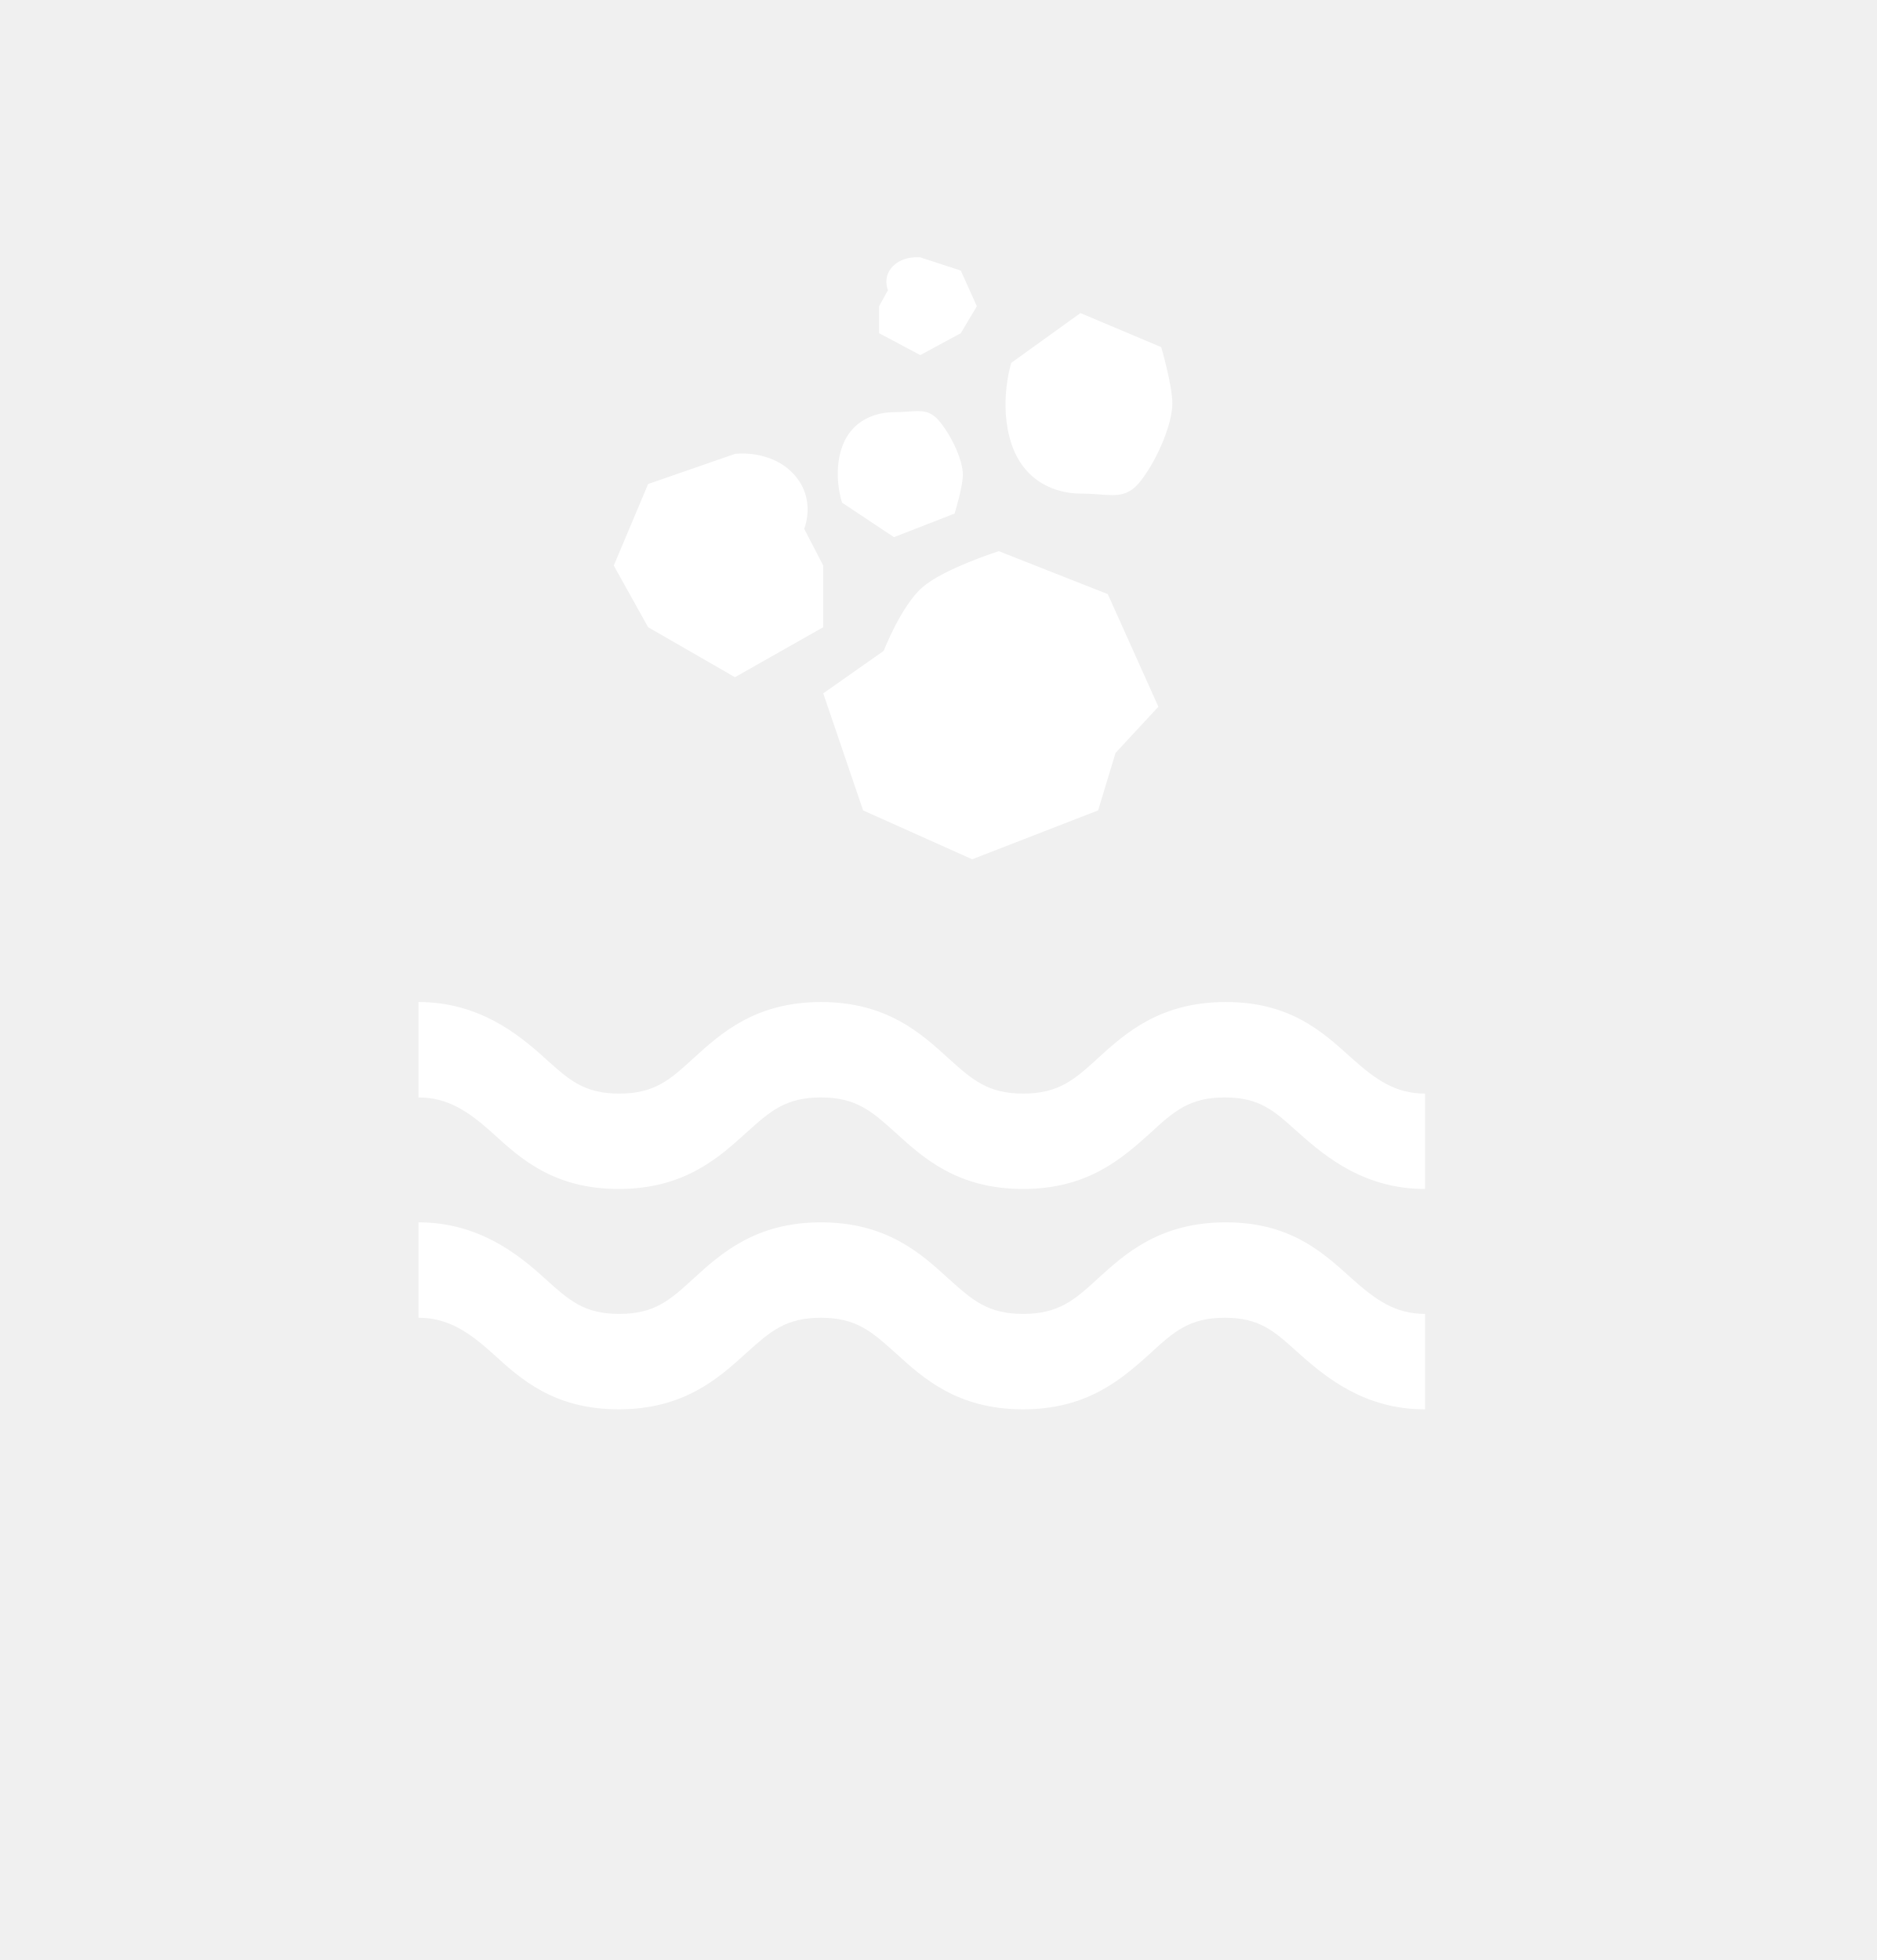
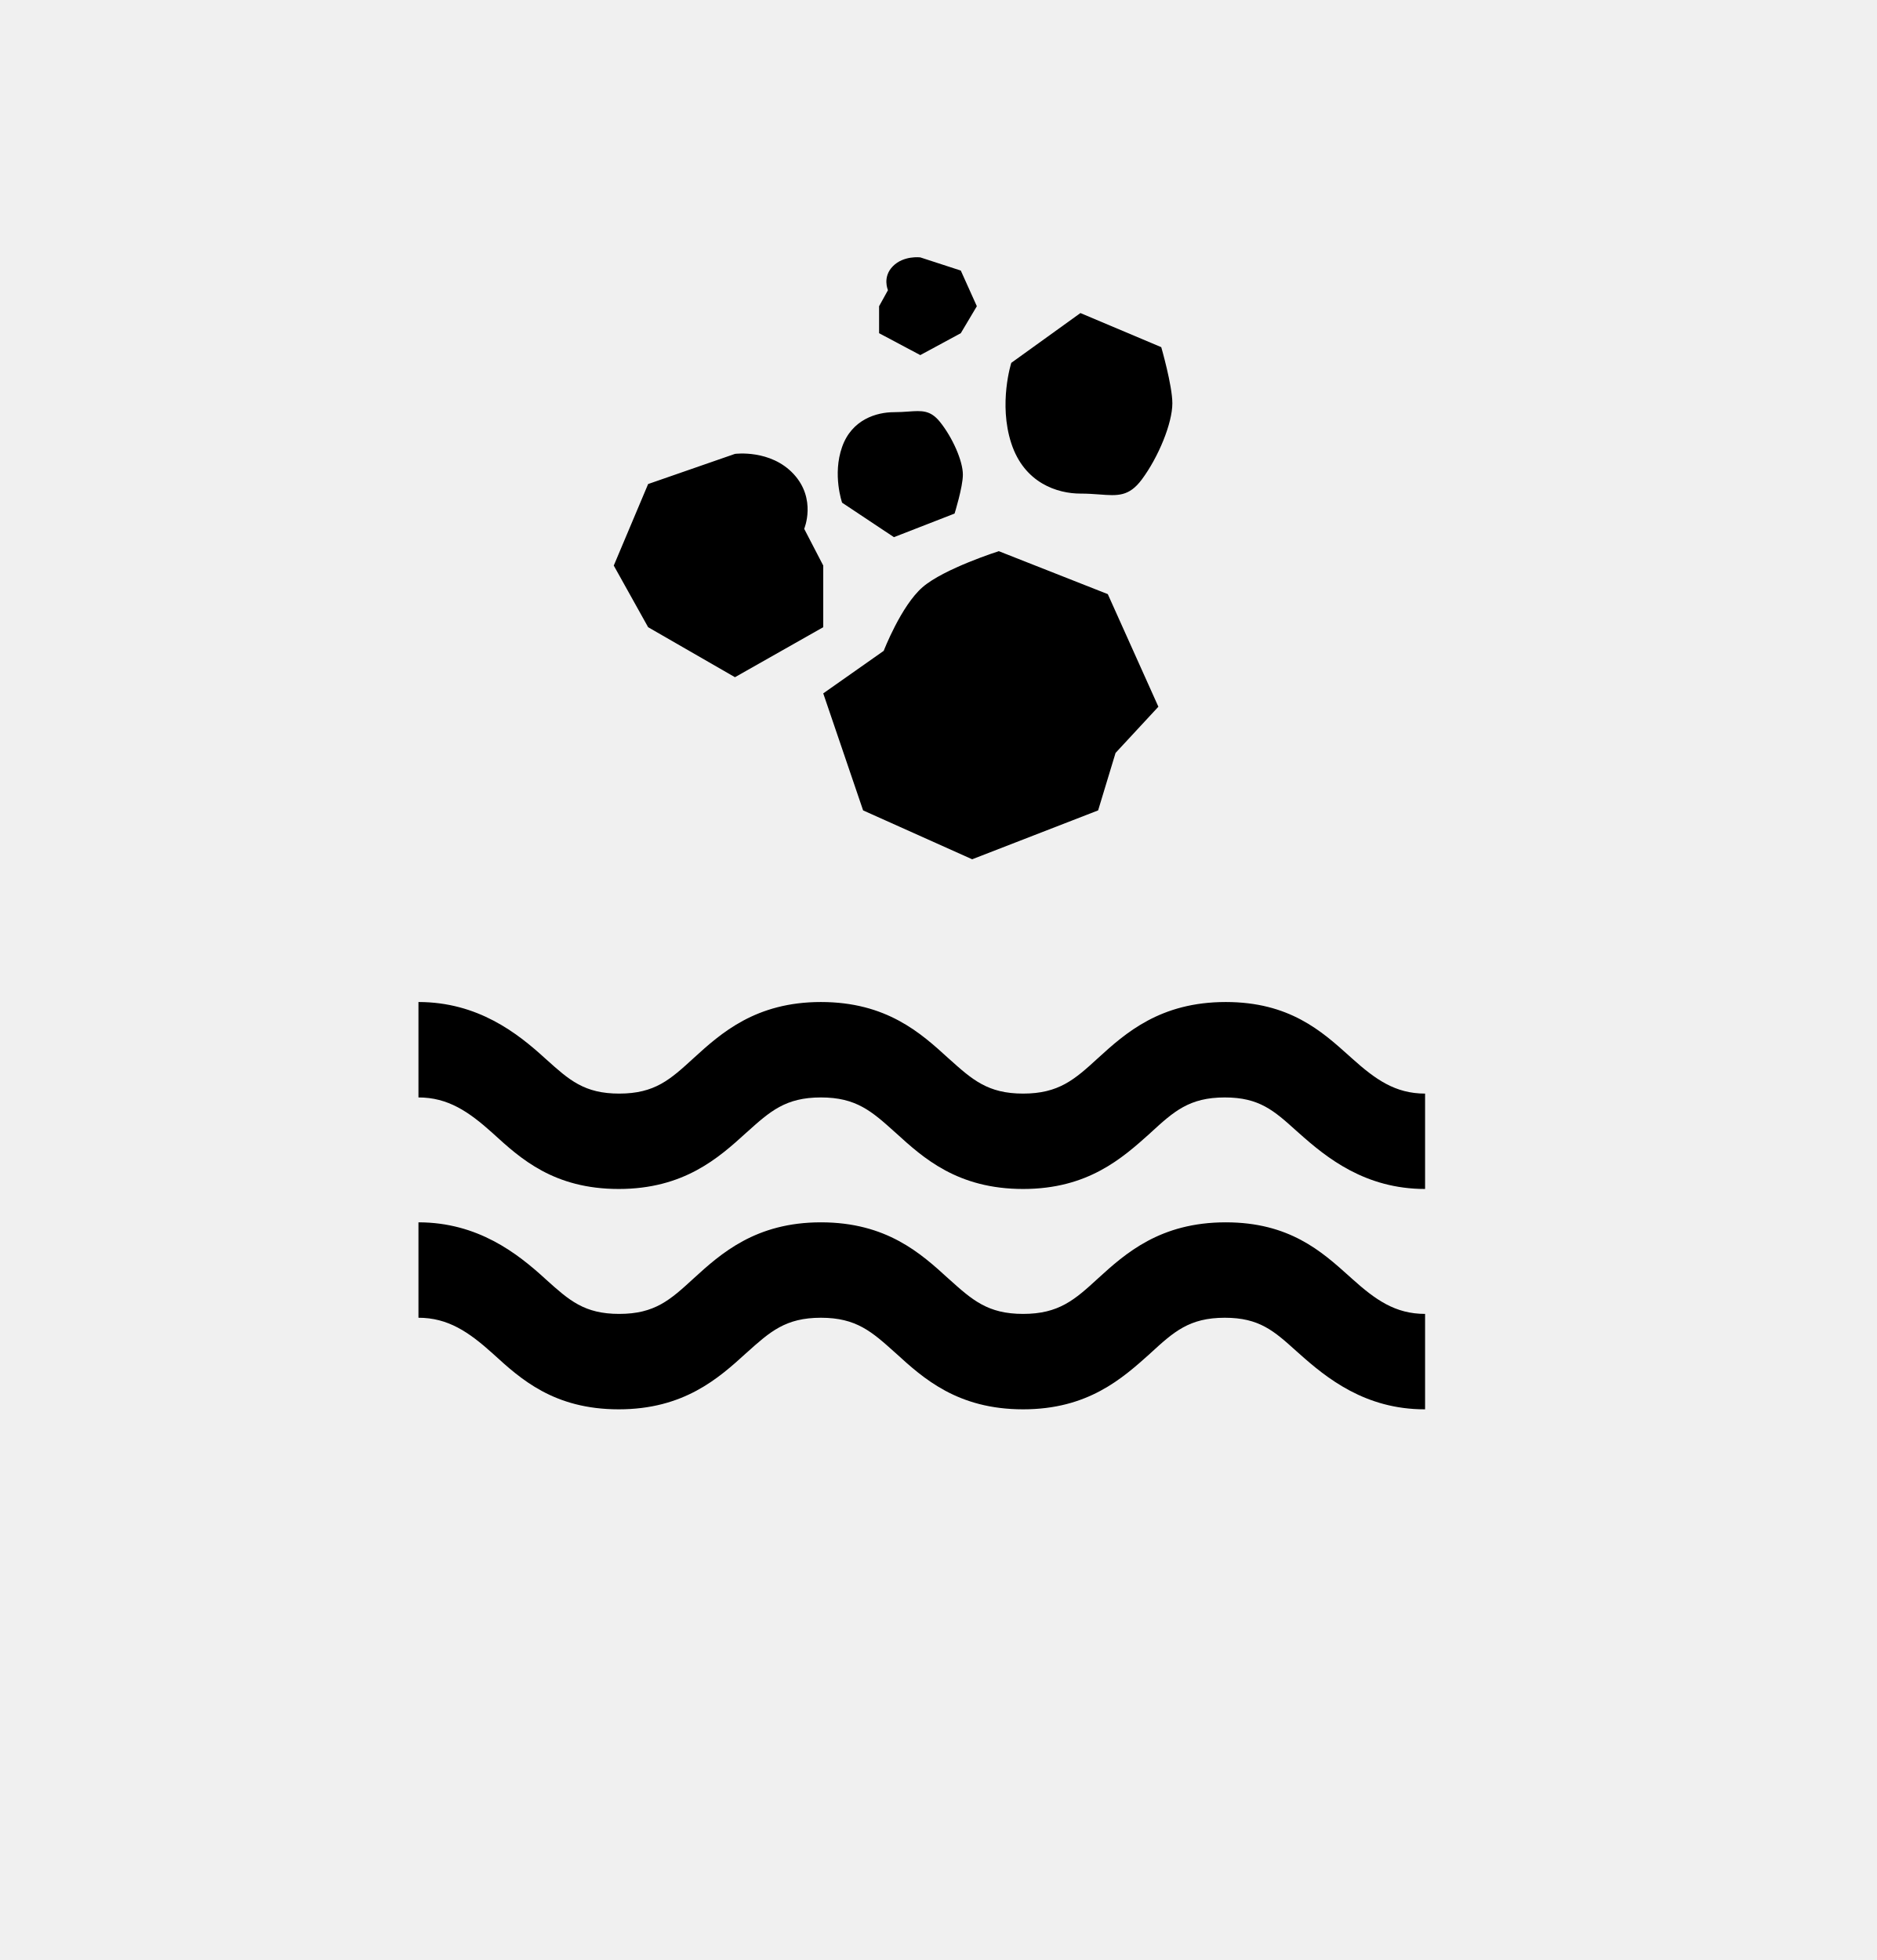
- <svg xmlns="http://www.w3.org/2000/svg" width="45" height="47" viewBox="0 0 45 47" fill="none" version="1.1" id="svg8">
+ <svg xmlns="http://www.w3.org/2000/svg" width="45" height="47" viewBox="0 0 45 47" fill="currentColor" version="1.1" id="svg8">
  <defs id="defs12" />
-   <path fill-rule="evenodd" clip-rule="evenodd" d="M31.082 27.114C31.101 27.131 31.12 27.148 31.14 27.165C31.811 27.766 32.736 28.511 34.171 28.511V26.224C33.454 26.224 32.979 25.884 32.413 25.375C32.39 25.355 32.368 25.334 32.345 25.314C31.689 24.725 30.914 24.028 29.392 24.028C27.819 24.028 26.986 24.773 26.326 25.375C25.771 25.884 25.389 26.224 24.533 26.224C23.684 26.224 23.313 25.89 22.754 25.388L22.739 25.375C22.08 24.773 21.258 24.028 19.684 24.028C18.122 24.028 17.289 24.773 16.63 25.375C16.074 25.884 15.704 26.224 14.848 26.224C14.01 26.224 13.649 25.899 13.102 25.407C13.09 25.397 13.078 25.386 13.066 25.375C12.406 24.773 11.457 24.028 10.034 24.028V26.316C10.74 26.316 11.238 26.655 11.805 27.165C11.812 27.172 11.82 27.179 11.828 27.186C12.483 27.784 13.281 28.511 14.836 28.511C16.398 28.511 17.231 27.766 17.891 27.165L17.906 27.152C18.465 26.649 18.836 26.316 19.684 26.316C20.533 26.316 20.904 26.649 21.463 27.152L21.478 27.165C22.137 27.766 22.959 28.511 24.533 28.511C26.085 28.511 26.906 27.776 27.575 27.177L27.587 27.165C28.143 26.655 28.513 26.316 29.369 26.316C30.196 26.316 30.549 26.633 31.082 27.114ZM31.14 32.448C31.811 33.05 32.736 33.795 34.16 33.795H34.171V31.507C33.454 31.507 32.979 31.168 32.413 30.658C32.39 30.638 32.368 30.618 32.345 30.597C31.689 30.008 30.914 29.311 29.392 29.311C27.819 29.311 26.986 30.056 26.326 30.658C25.771 31.168 25.389 31.507 24.533 31.507C23.684 31.507 23.313 31.174 22.754 30.671L22.739 30.658C22.08 30.056 21.258 29.311 19.684 29.311C18.122 29.311 17.289 30.056 16.63 30.658C16.074 31.168 15.704 31.507 14.848 31.507C14.01 31.507 13.649 31.182 13.102 30.691C13.09 30.68 13.078 30.669 13.066 30.658C12.406 30.056 11.457 29.311 10.034 29.311V31.599C10.74 31.599 11.238 31.939 11.805 32.448C11.812 32.455 11.82 32.462 11.828 32.469C12.483 33.067 13.281 33.795 14.836 33.795C16.398 33.795 17.231 33.05 17.891 32.448L17.906 32.435C18.465 31.933 18.836 31.599 19.684 31.599C20.533 31.599 20.904 31.933 21.463 32.435L21.478 32.448C22.137 33.05 22.959 33.795 24.533 33.795C26.085 33.795 26.906 33.059 27.575 32.46L27.587 32.448C28.143 31.939 28.513 31.599 29.369 31.599C30.196 31.599 30.549 31.916 31.082 32.397C31.101 32.414 31.12 32.431 31.14 32.448Z" fill="white" id="path4" />
-   <path fill-rule="evenodd" clip-rule="evenodd" d="M22.067 8.515L21.079 7.99V7.343L21.292 6.958C21.292 6.958 21.151 6.646 21.41 6.384C21.668 6.122 22.067 6.172 22.067 6.172L23.038 6.488L23.423 7.343L23.038 7.99L22.067 8.515ZM17.623 16.239L19.74 15.04V13.562L19.283 12.681C19.283 12.681 19.585 11.969 19.031 11.369C18.477 10.769 17.623 10.884 17.623 10.884L15.541 11.607L14.717 13.562L15.541 15.04L17.623 16.239ZM22.889 12.315L21.435 12.881L20.192 12.054C20.192 12.054 19.957 11.381 20.192 10.718C20.425 10.056 21.023 9.884 21.435 9.884C21.565 9.884 21.678 9.876 21.78 9.869C22.106 9.846 22.308 9.832 22.538 10.116C22.838 10.489 23.088 11.051 23.088 11.382C23.088 11.678 22.889 12.315 22.889 12.315ZM25.907 7.507L27.845 8.325C27.845 8.325 28.111 9.244 28.111 9.671C28.111 10.149 27.778 10.962 27.377 11.5C27.071 11.91 26.801 11.89 26.366 11.857C26.231 11.847 26.08 11.836 25.907 11.836C25.358 11.836 24.561 11.587 24.249 10.63C23.937 9.673 24.249 8.701 24.249 8.701L25.907 7.507ZM26.331 19.433L23.311 20.605L20.696 19.433L19.74 16.627L21.19 15.607C21.19 15.607 21.607 14.526 22.121 14.081C22.634 13.635 23.949 13.217 23.949 13.217L26.563 14.247L27.776 16.947L26.749 18.055L26.331 19.433Z" fill="white" id="path6" />
+   <path fill-rule="evenodd" clip-rule="evenodd" d="M31.082 27.114C31.101 27.131 31.12 27.148 31.14 27.165C31.811 27.766 32.736 28.511 34.171 28.511V26.224C33.454 26.224 32.979 25.884 32.413 25.375C32.39 25.355 32.368 25.334 32.345 25.314C31.689 24.725 30.914 24.028 29.392 24.028C27.819 24.028 26.986 24.773 26.326 25.375C25.771 25.884 25.389 26.224 24.533 26.224C23.684 26.224 23.313 25.89 22.754 25.388L22.739 25.375C22.08 24.773 21.258 24.028 19.684 24.028C18.122 24.028 17.289 24.773 16.63 25.375C16.074 25.884 15.704 26.224 14.848 26.224C14.01 26.224 13.649 25.899 13.102 25.407C13.09 25.397 13.078 25.386 13.066 25.375C12.406 24.773 11.457 24.028 10.034 24.028V26.316C10.74 26.316 11.238 26.655 11.805 27.165C11.812 27.172 11.82 27.179 11.828 27.186C12.483 27.784 13.281 28.511 14.836 28.511C16.398 28.511 17.231 27.766 17.891 27.165L17.906 27.152C18.465 26.649 18.836 26.316 19.684 26.316C20.533 26.316 20.904 26.649 21.463 27.152L21.478 27.165C22.137 27.766 22.959 28.511 24.533 28.511C26.085 28.511 26.906 27.776 27.575 27.177L27.587 27.165C28.143 26.655 28.513 26.316 29.369 26.316C30.196 26.316 30.549 26.633 31.082 27.114ZM31.14 32.448C31.811 33.05 32.736 33.795 34.16 33.795H34.171V31.507C33.454 31.507 32.979 31.168 32.413 30.658C32.39 30.638 32.368 30.618 32.345 30.597C31.689 30.008 30.914 29.311 29.392 29.311C27.819 29.311 26.986 30.056 26.326 30.658C25.771 31.168 25.389 31.507 24.533 31.507C23.684 31.507 23.313 31.174 22.754 30.671L22.739 30.658C22.08 30.056 21.258 29.311 19.684 29.311C18.122 29.311 17.289 30.056 16.63 30.658C16.074 31.168 15.704 31.507 14.848 31.507C14.01 31.507 13.649 31.182 13.102 30.691C13.09 30.68 13.078 30.669 13.066 30.658C12.406 30.056 11.457 29.311 10.034 29.311V31.599C10.74 31.599 11.238 31.939 11.805 32.448C11.812 32.455 11.82 32.462 11.828 32.469C12.483 33.067 13.281 33.795 14.836 33.795C16.398 33.795 17.231 33.05 17.891 32.448L17.906 32.435C18.465 31.933 18.836 31.599 19.684 31.599C20.533 31.599 20.904 31.933 21.463 32.435L21.478 32.448C22.137 33.05 22.959 33.795 24.533 33.795C26.085 33.795 26.906 33.059 27.575 32.46L27.587 32.448C28.143 31.939 28.513 31.599 29.369 31.599C30.196 31.599 30.549 31.916 31.082 32.397C31.101 32.414 31.12 32.431 31.14 32.448Z" fill="currentColor" id="path4" />
+   <path fill-rule="evenodd" clip-rule="evenodd" d="M22.067 8.515L21.079 7.99V7.343L21.292 6.958C21.292 6.958 21.151 6.646 21.41 6.384C21.668 6.122 22.067 6.172 22.067 6.172L23.038 6.488L23.423 7.343L23.038 7.99L22.067 8.515ZM17.623 16.239L19.74 15.04V13.562L19.283 12.681C19.283 12.681 19.585 11.969 19.031 11.369C18.477 10.769 17.623 10.884 17.623 10.884L15.541 11.607L14.717 13.562L15.541 15.04L17.623 16.239ZM22.889 12.315L21.435 12.881L20.192 12.054C20.192 12.054 19.957 11.381 20.192 10.718C20.425 10.056 21.023 9.884 21.435 9.884C21.565 9.884 21.678 9.876 21.78 9.869C22.106 9.846 22.308 9.832 22.538 10.116C22.838 10.489 23.088 11.051 23.088 11.382C23.088 11.678 22.889 12.315 22.889 12.315ZM25.907 7.507L27.845 8.325C27.845 8.325 28.111 9.244 28.111 9.671C28.111 10.149 27.778 10.962 27.377 11.5C27.071 11.91 26.801 11.89 26.366 11.857C26.231 11.847 26.08 11.836 25.907 11.836C25.358 11.836 24.561 11.587 24.249 10.63C23.937 9.673 24.249 8.701 24.249 8.701L25.907 7.507ZM26.331 19.433L23.311 20.605L20.696 19.433L19.74 16.627L21.19 15.607C21.19 15.607 21.607 14.526 22.121 14.081C22.634 13.635 23.949 13.217 23.949 13.217L26.563 14.247L27.776 16.947L26.749 18.055L26.331 19.433Z" fill="currentColor" id="path6" />
</svg>
